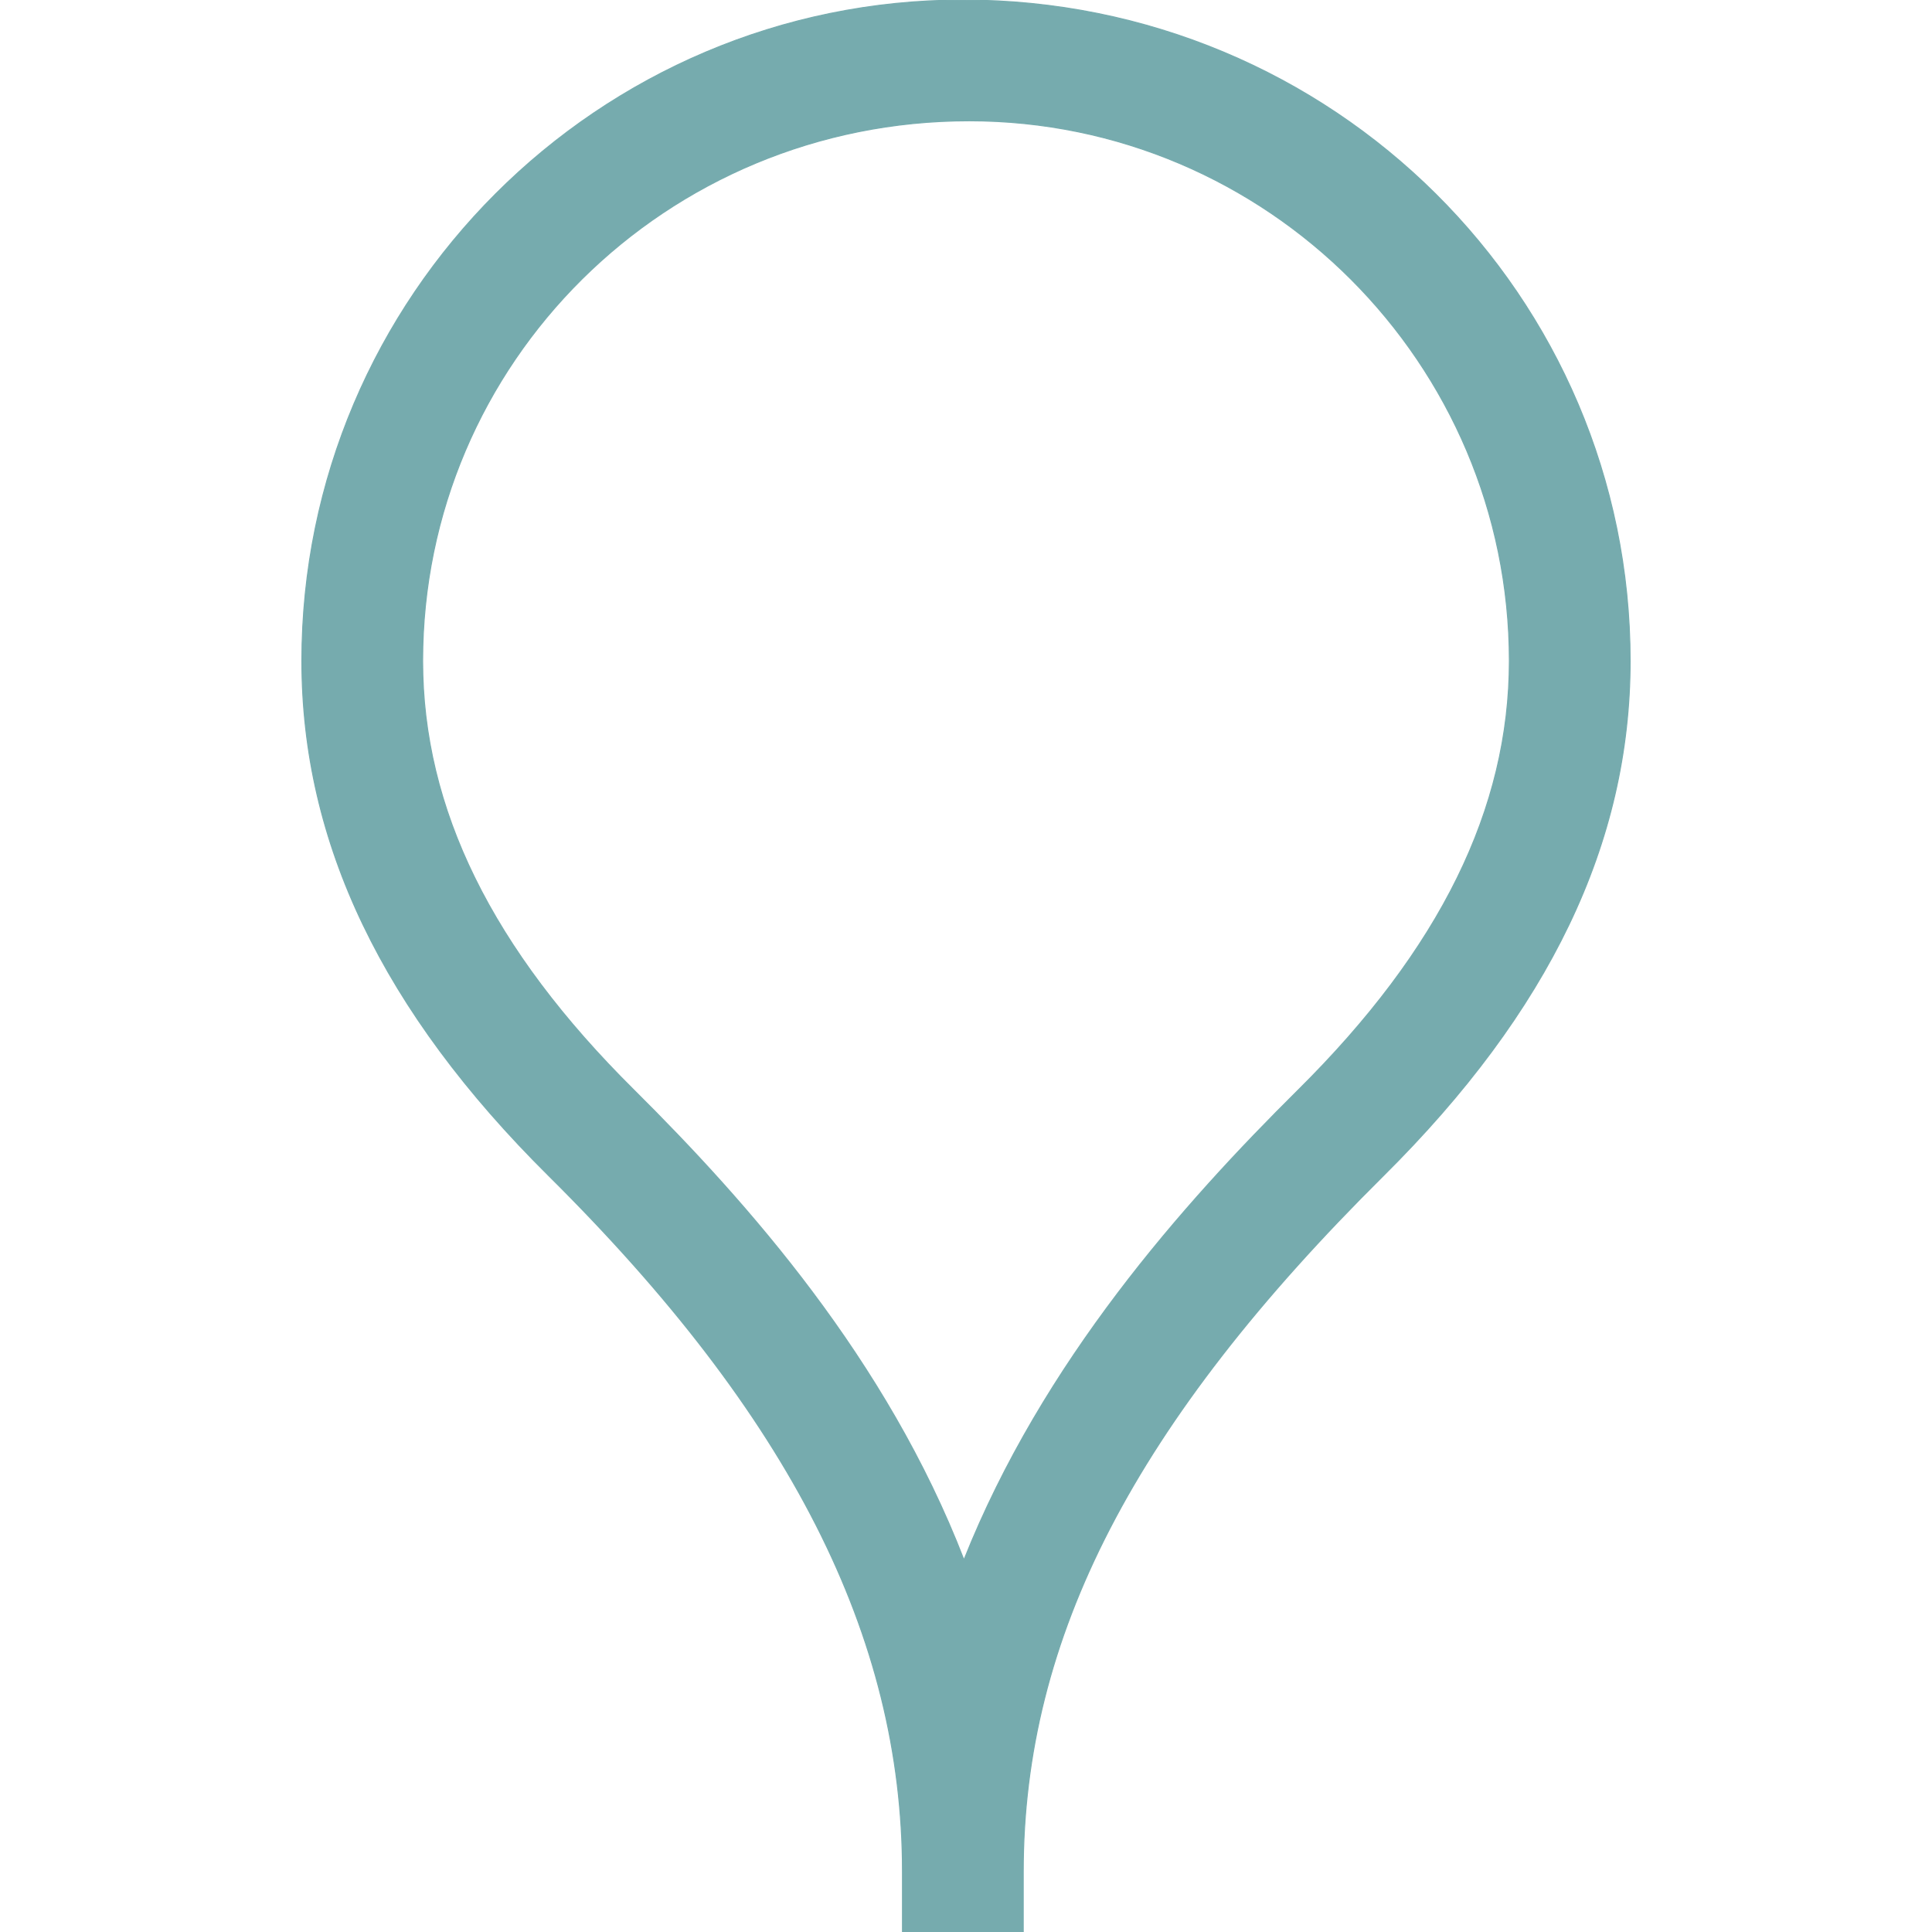
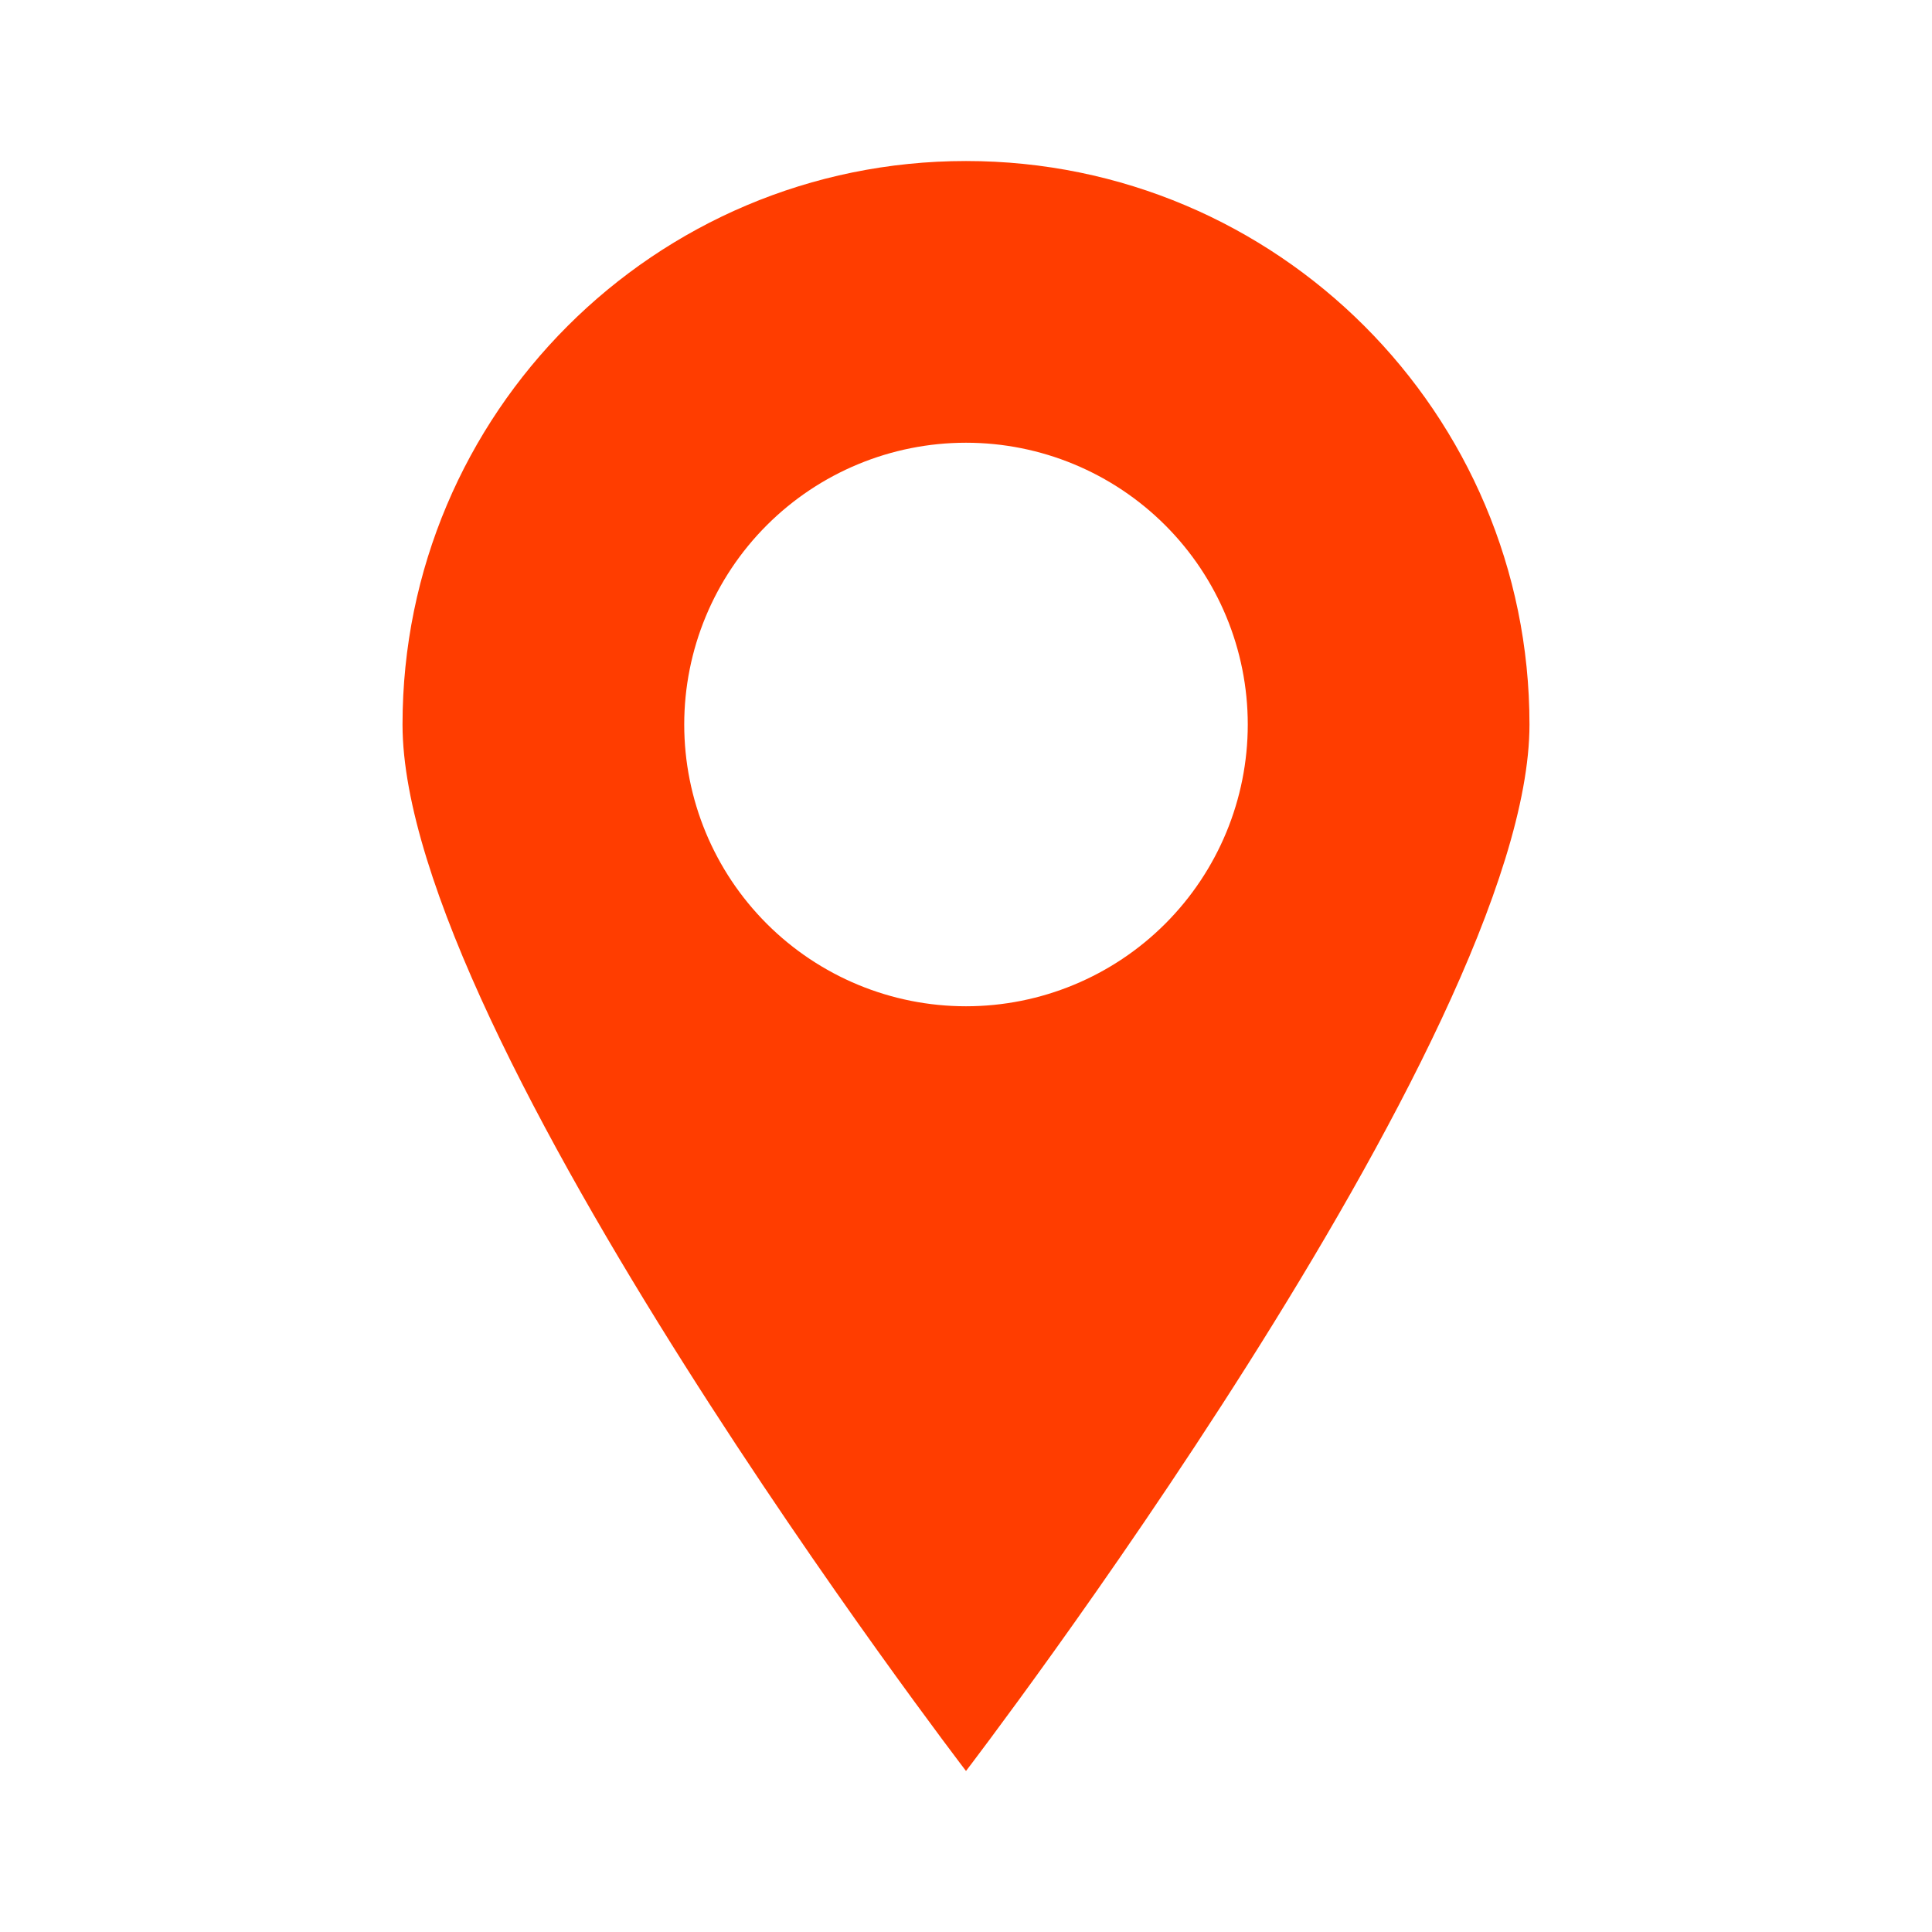
- <svg xmlns="http://www.w3.org/2000/svg" fill="#76ABAE" viewBox="0 0 1920 1920" stroke="#76ABAE">
-   <g id="SVGRepo_bgCarrier" stroke-width="0" />
-   <g id="SVGRepo_tracerCarrier" stroke-linecap="round" stroke-linejoin="round" />
-   <g id="SVGRepo_iconCarrier">
-     <path d="M1290 1083.396c-114.12 113.16-253.68 269.88-332.04 466.8-76.92-199.08-215.16-354.84-327.96-466.92-141.36-140.04-210-279.48-210-426.48 0-295.92 240.84-536.76 543.12-536.76 296.04 0 536.88 240.84 536.88 536.76 0 147-68.64 286.44-210 426.6M956.88.036C594.72.036 300 294.636 300 656.796c0 180.6 80.28 348 245.4 511.68 239.76 237.84 351.48 457.56 351.48 691.56v60h120v-60c0-232.92 110.4-446.16 357.72-691.44 165.12-163.8 245.4-331.2 245.4-511.8C1620 294.636 1325.28.036 956.88.036" fill-rule="evenodd" />
-   </g>
+ <svg xmlns="http://www.w3.org/2000/svg" width="32" height="32" viewBox="0 0 32 32" fill="none">
+   <path d="M16 2.667C10.845 2.667 6.667 6.846 6.667 12C6.667 17.155 16 29.333 16 29.333C16 29.333 25.333 17.155 25.333 12C25.333 6.846 21.155 2.667 16 2.667ZM16 16.667C14.762 16.667 13.575 16.175 12.7 15.3C11.825 14.425 11.333 13.238 11.333 12C11.333 10.762 11.825 9.575 12.7 8.7C13.575 7.825 14.762 7.333 16 7.333C17.238 7.333 18.425 7.825 19.3 8.7C20.175 9.575 20.667 10.762 20.667 12C20.667 13.238 20.175 14.425 19.3 15.3C18.425 16.175 17.238 16.667 16 16.667Z" fill="#FF3D00" />
</svg>
